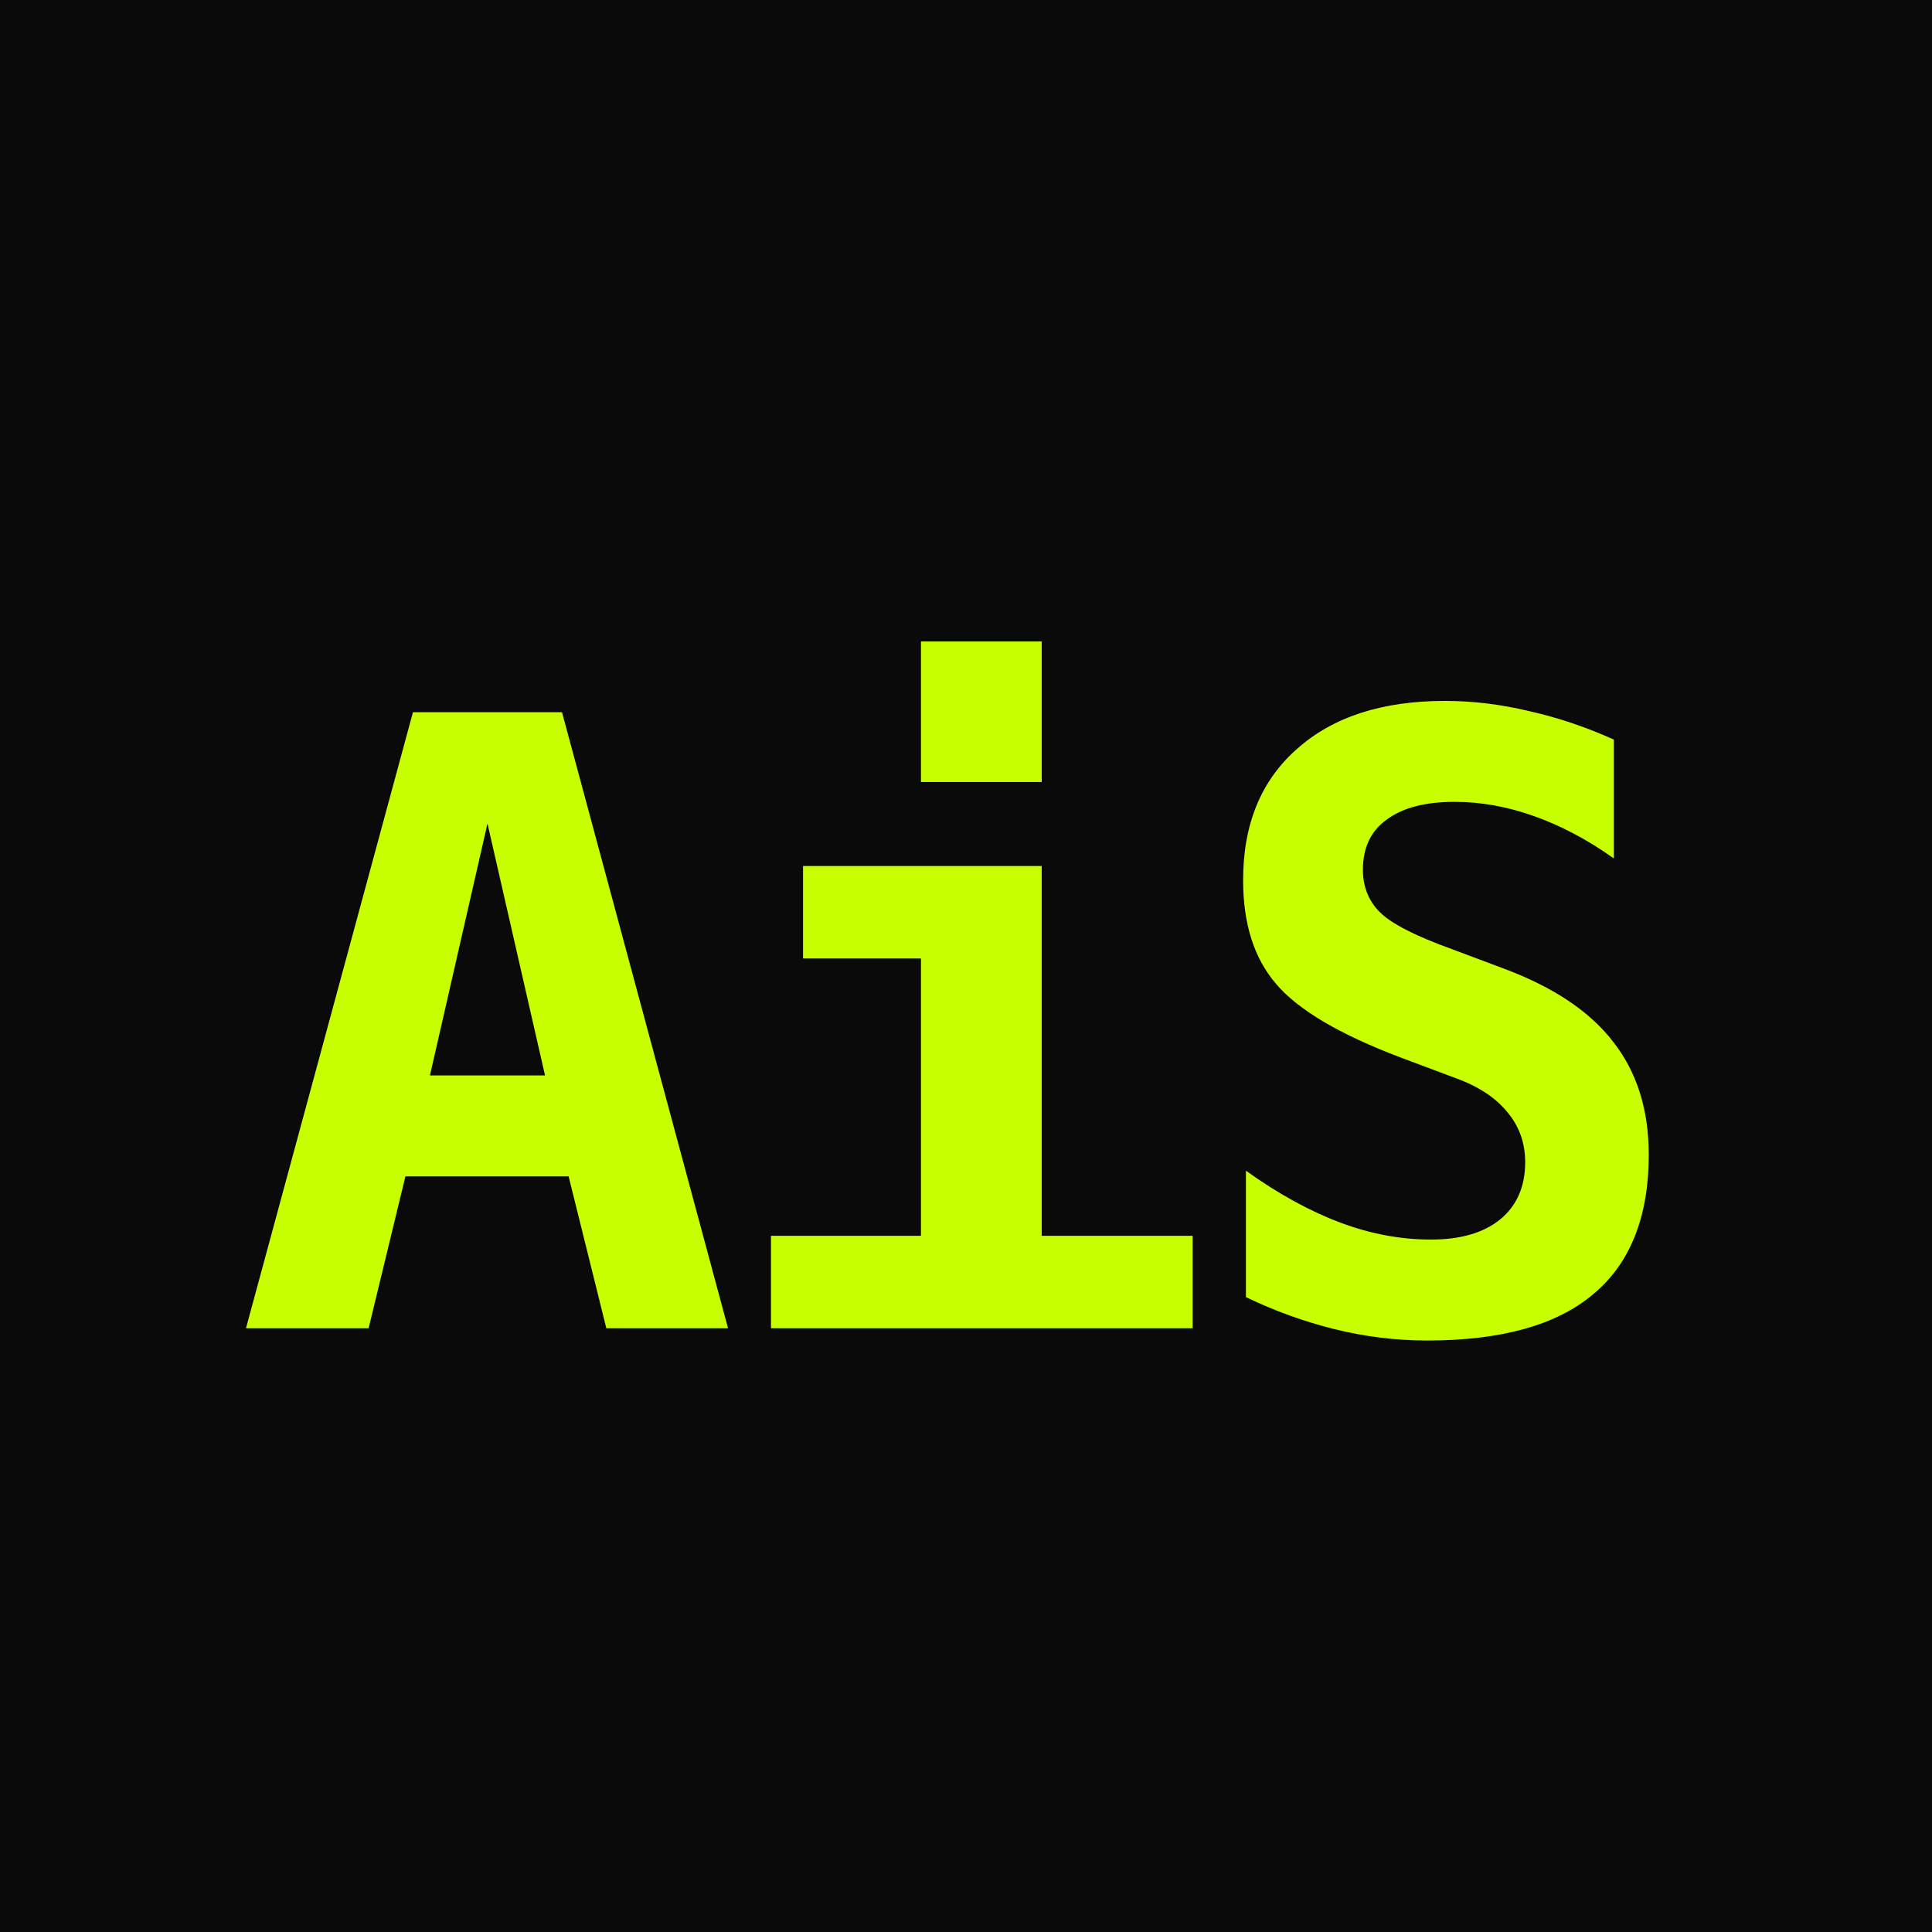
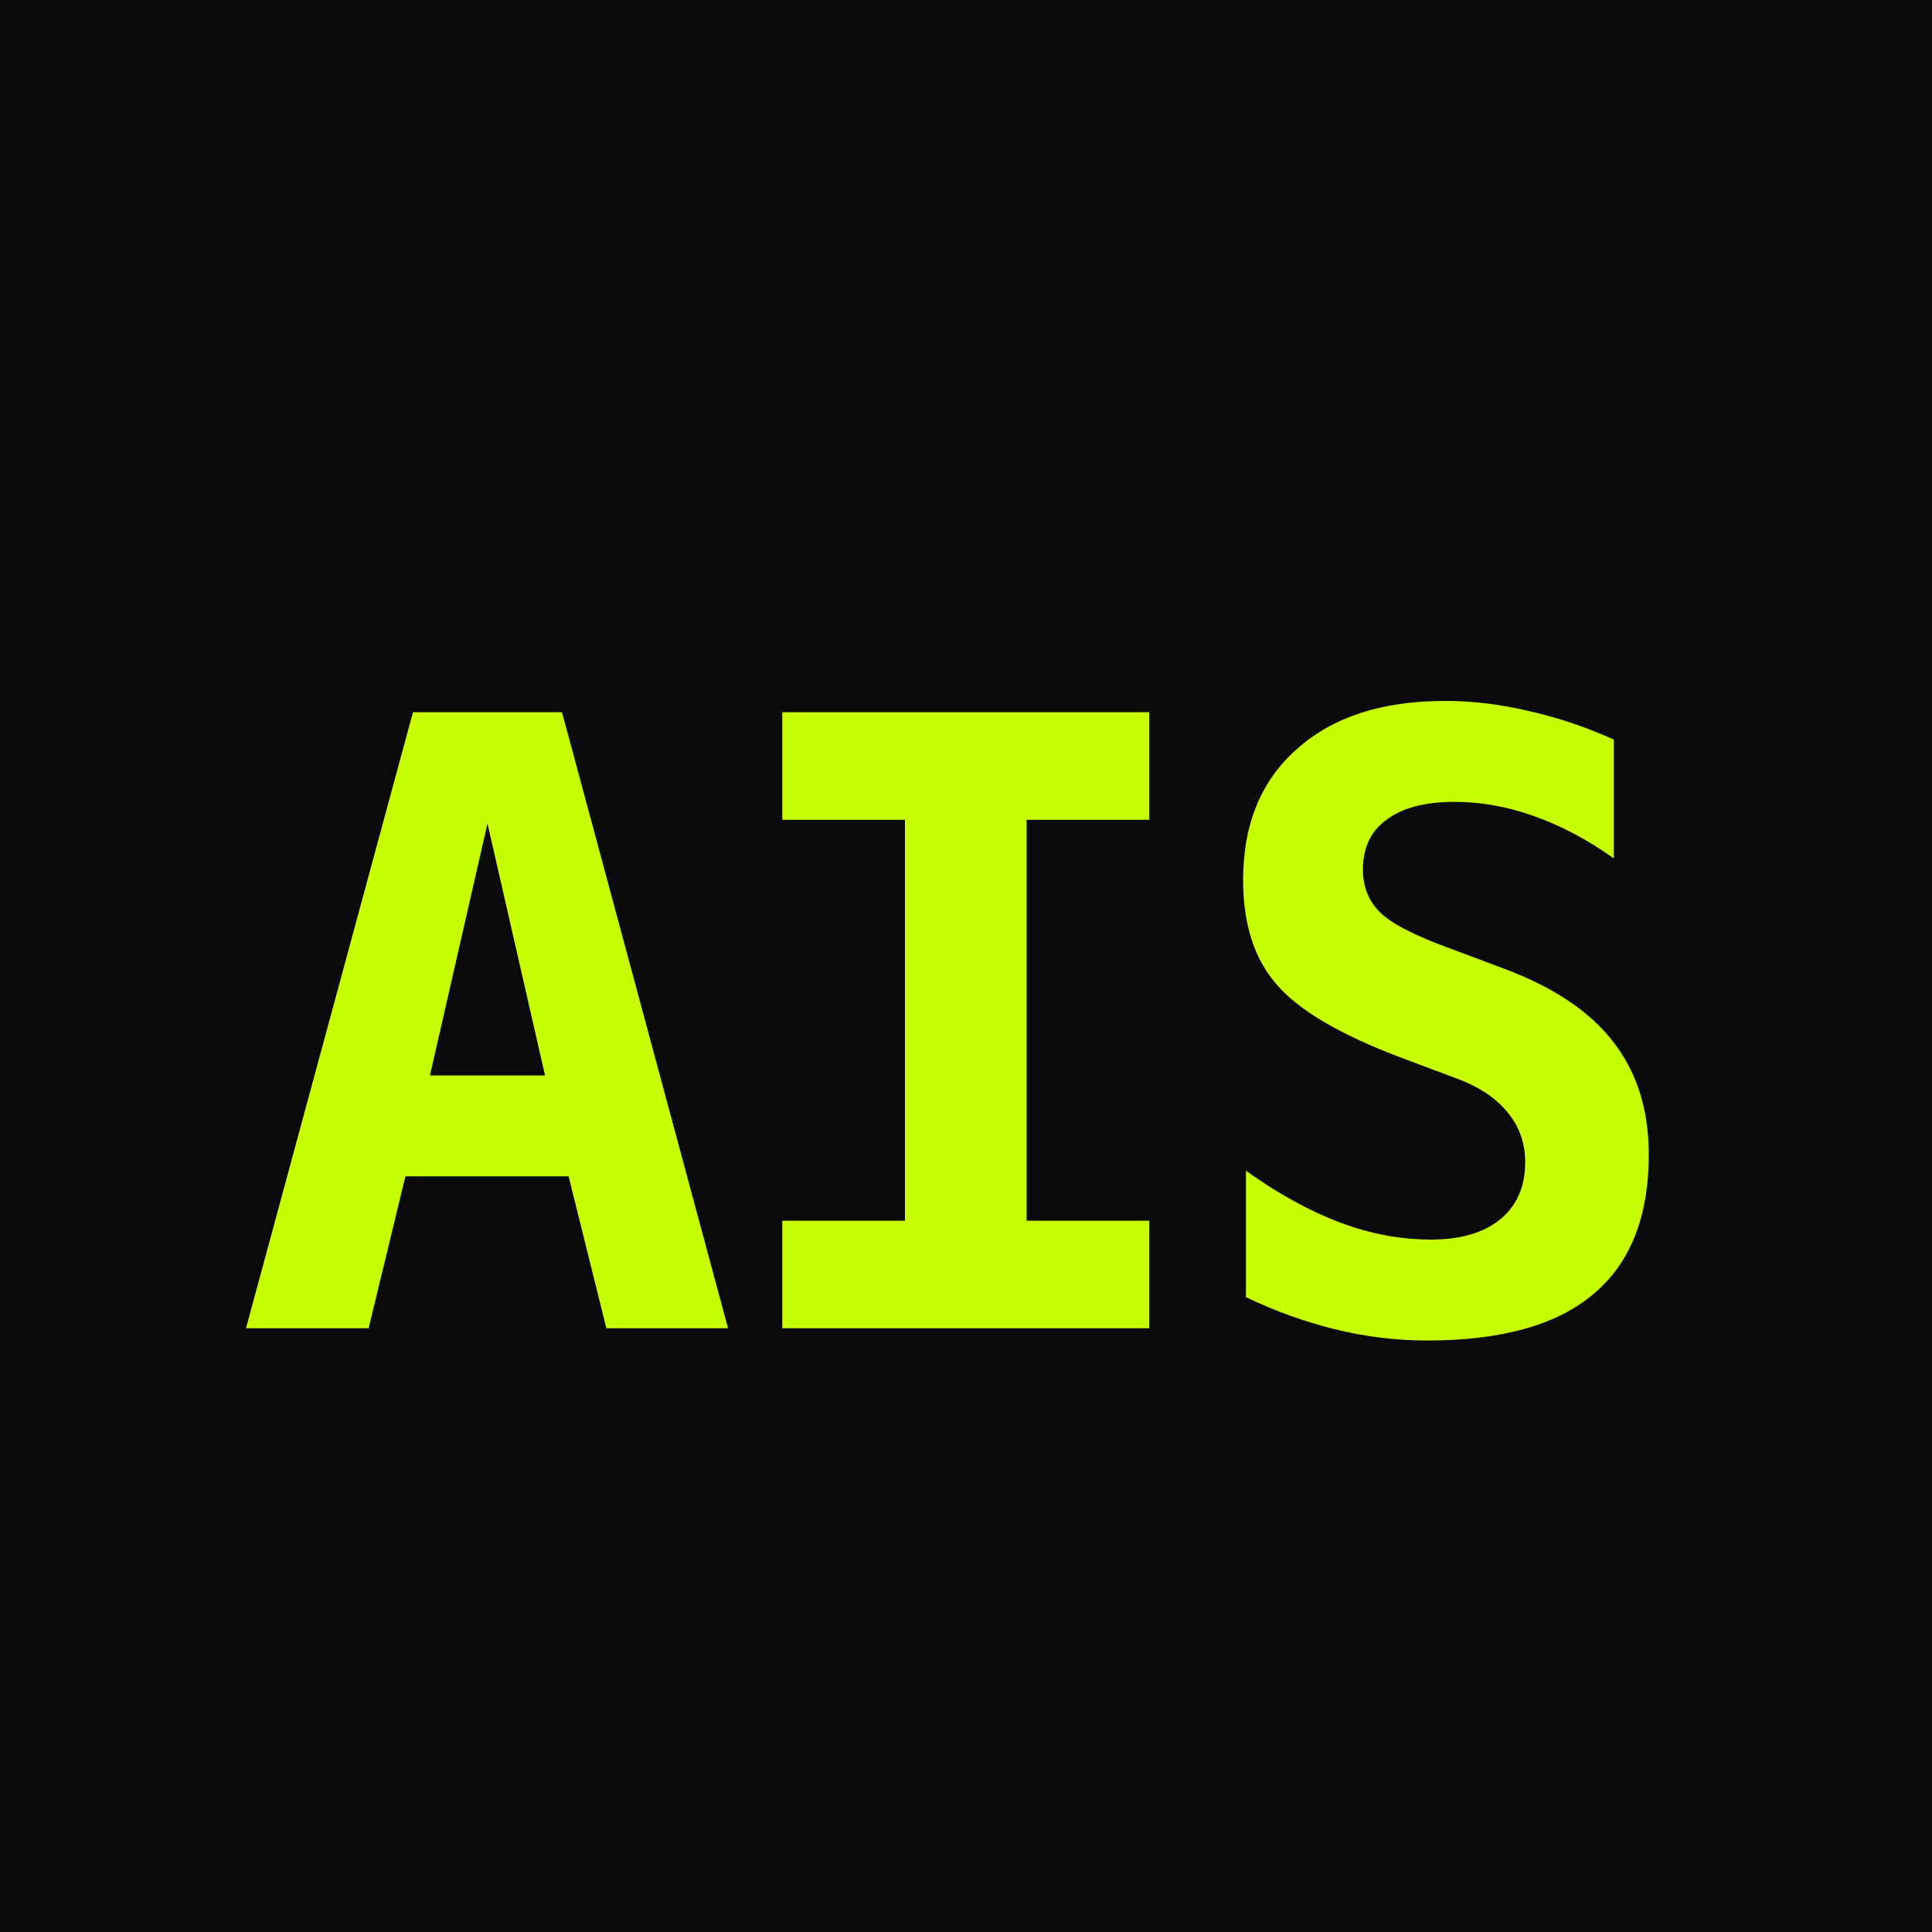
<svg xmlns="http://www.w3.org/2000/svg" viewBox="0 0 32 32">
  <rect width="32" height="32" fill="#0A0A0B" />
-   <text x="16" y="22" font-family="ui-monospace, 'JetBrains Mono', monospace" font-size="14" font-weight="700" text-anchor="middle" fill="#C8FF00" letter-spacing="-0.5">AiS</text>
+   <text x="16" y="22" font-family="ui-monospace, 'JetBrains Mono', monospace" font-size="14" font-weight="700" text-anchor="middle" fill="#C8FF00" letter-spacing="-0.5">AIS</text>
</svg>
